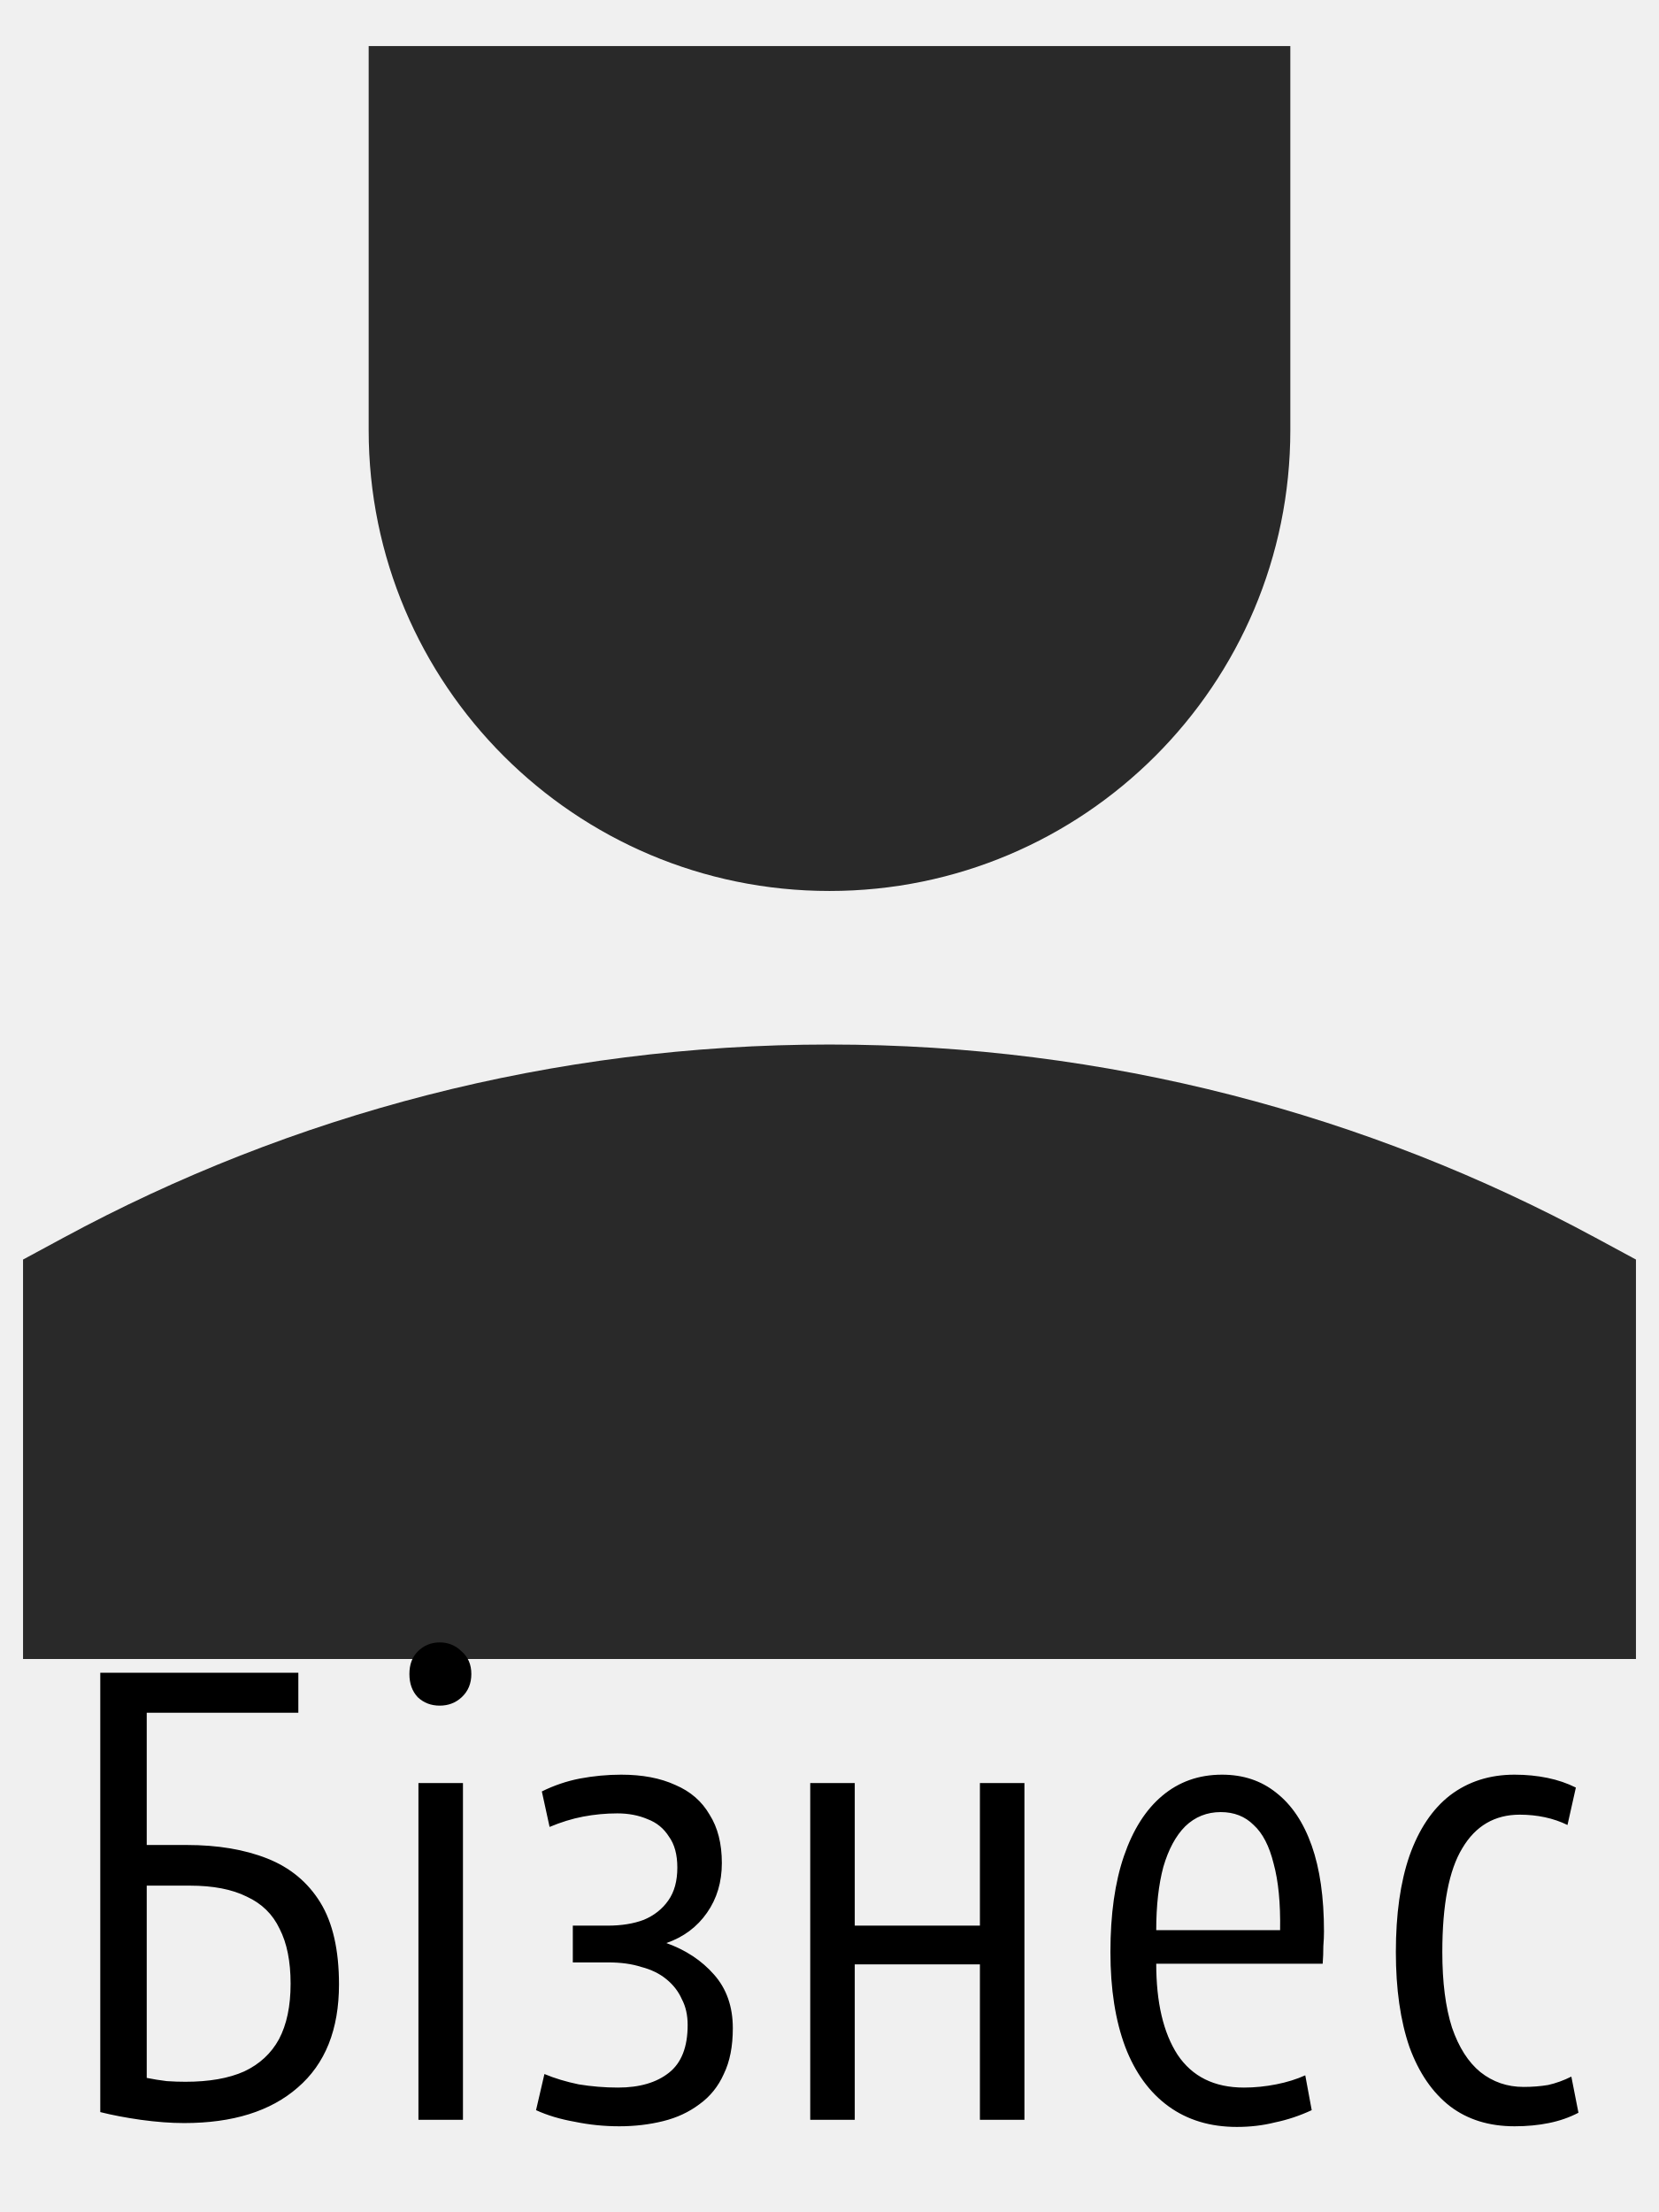
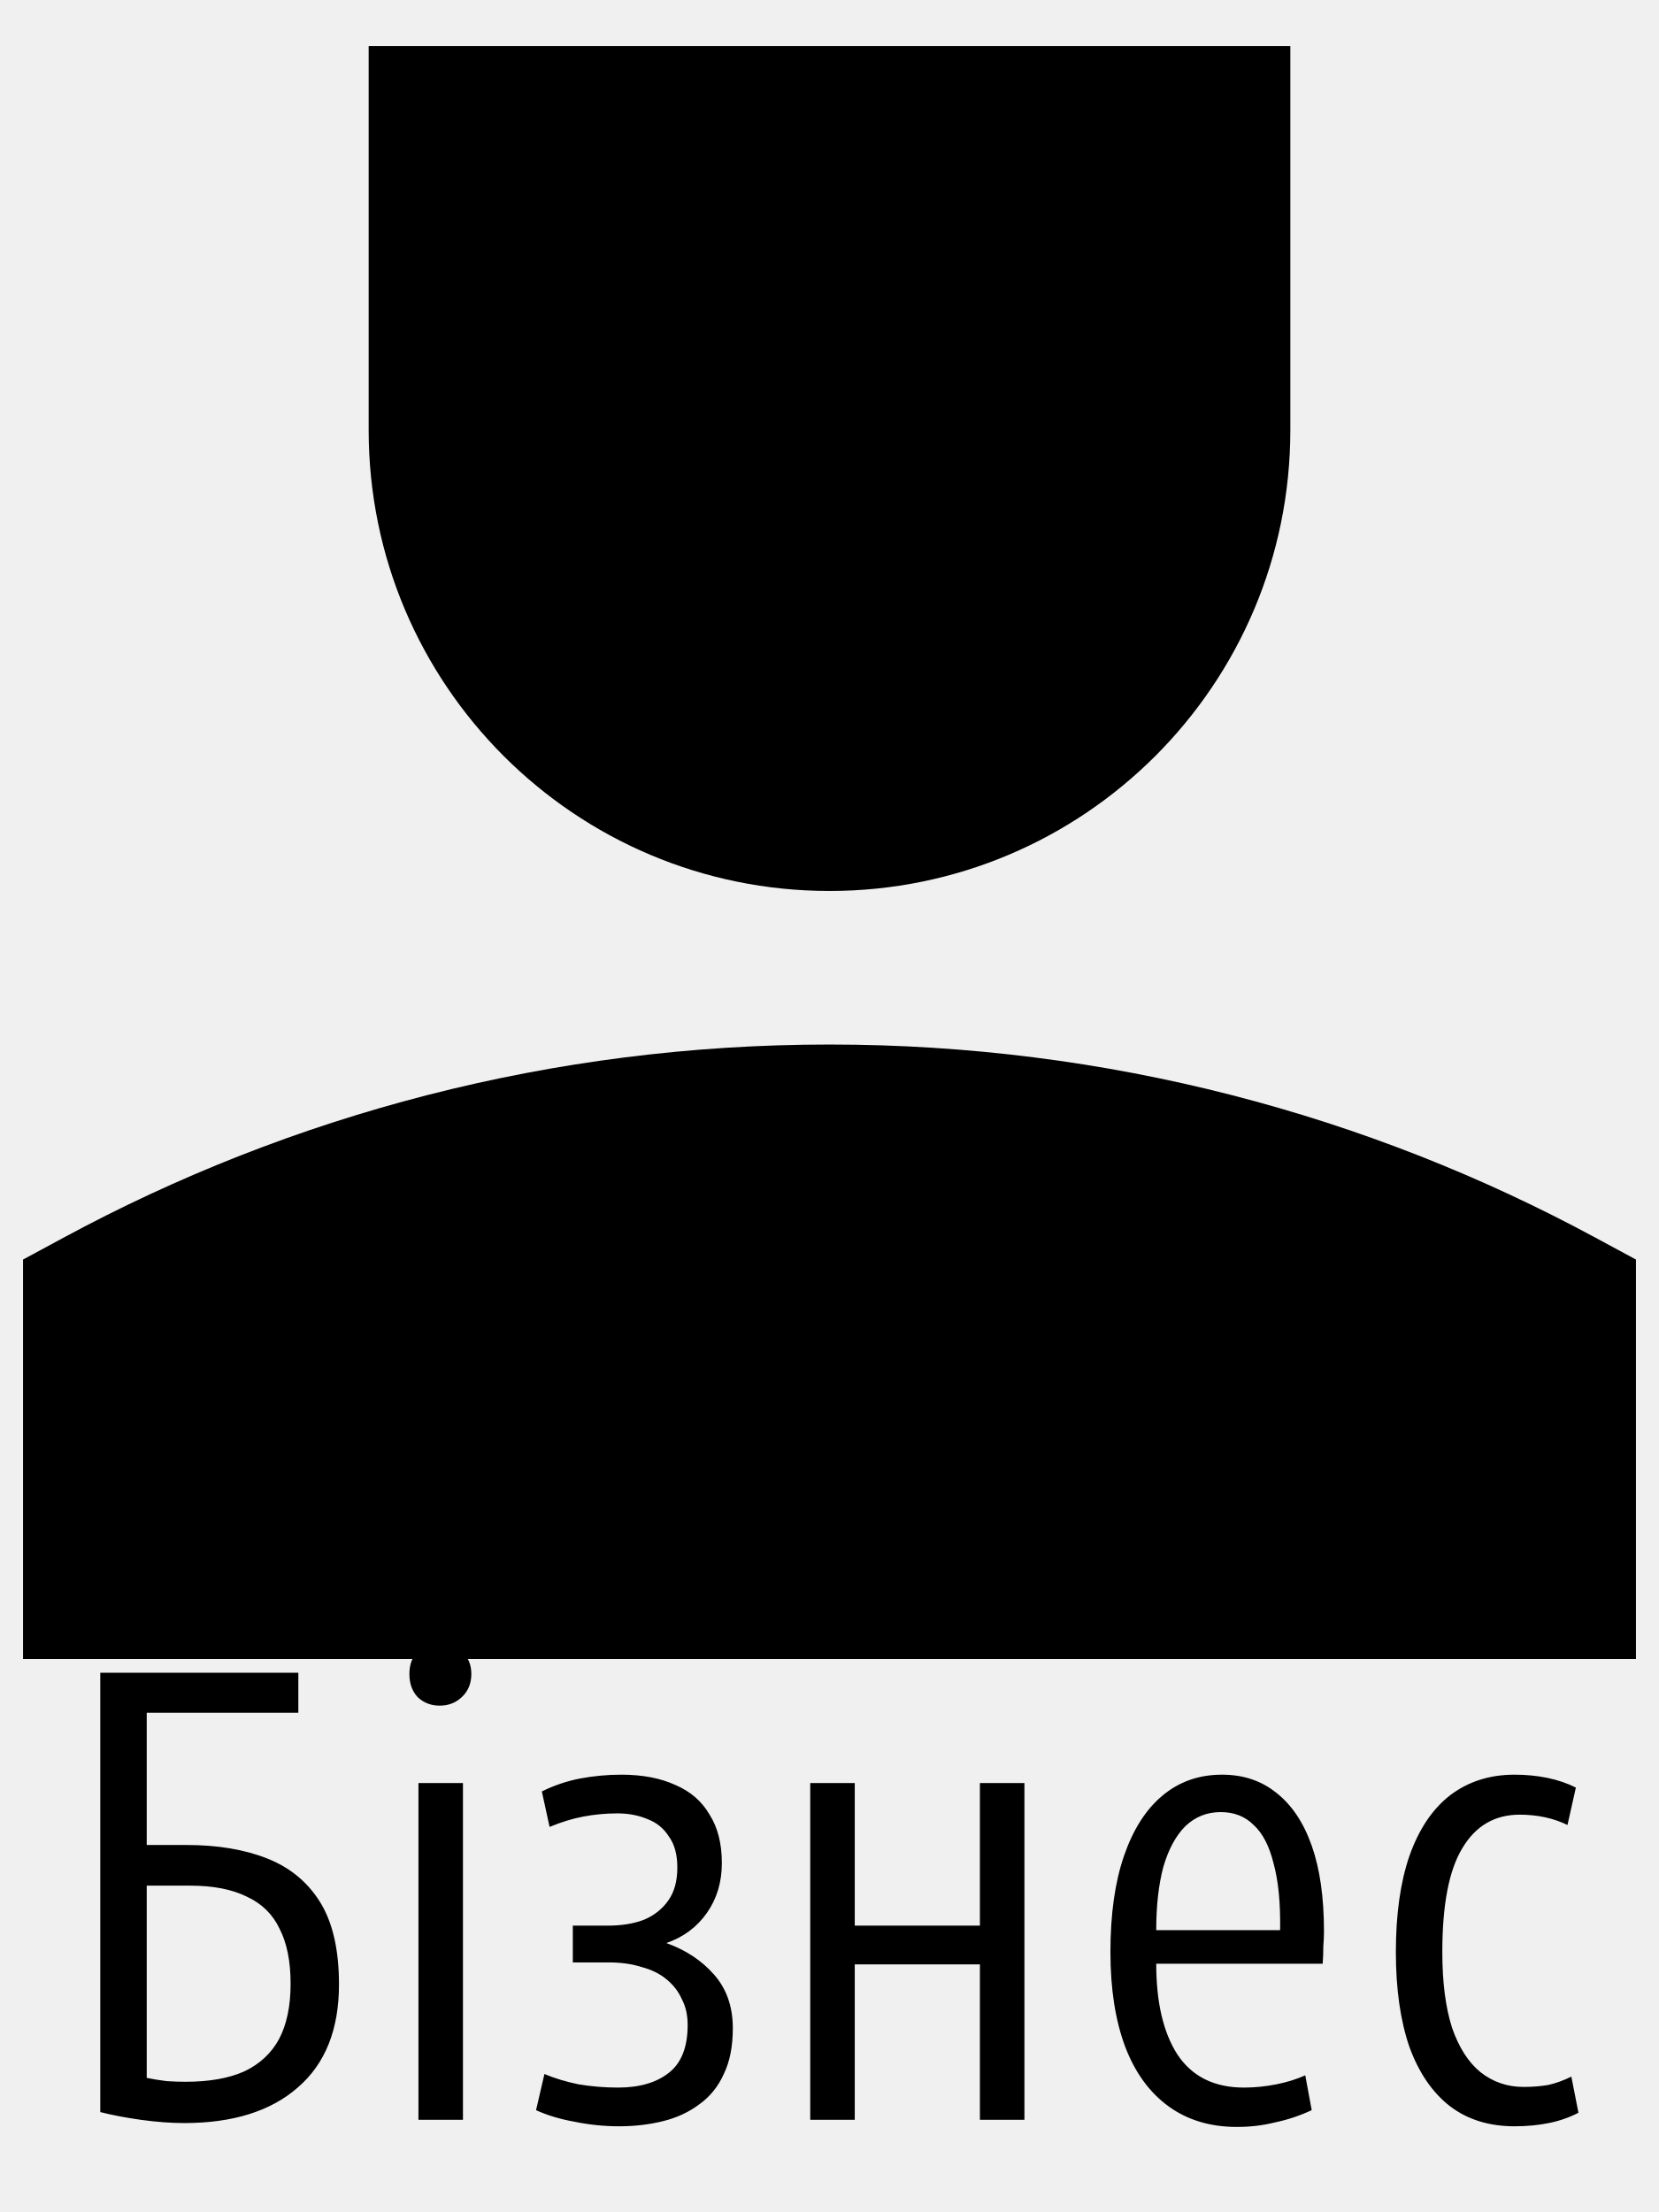
<svg xmlns="http://www.w3.org/2000/svg" viewBox="0 0 18 24" fill="none">
  <g clip-path="url(#clip0_2036_5013)">
-     <path fill-rule="evenodd" clip-rule="evenodd" d="M14 0.5H4V4.667C4 7.428 6.239 9.667 9 9.667C11.761 9.667 14 7.428 14 4.667V0.5ZM9 11.333C5.993 11.333 3.161 12.092 0.687 13.43L0.25 13.666V18H17.75V13.666L17.313 13.43C14.839 12.092 12.007 11.333 9 11.333Z" fill="#292929" />
-     <path d="M1.998 23.035C1.853 23.035 1.697 23.023 1.529 23C1.366 22.977 1.219 22.949 1.088 22.916V18.149H3.237V18.583H1.592V20.018H2.026C2.362 20.018 2.654 20.067 2.901 20.165C3.148 20.263 3.34 20.422 3.475 20.641C3.61 20.86 3.678 21.157 3.678 21.53C3.678 22.02 3.529 22.393 3.23 22.65C2.936 22.907 2.525 23.035 1.998 23.035ZM2.012 22.587C2.269 22.587 2.481 22.55 2.649 22.475C2.817 22.396 2.943 22.279 3.027 22.125C3.111 21.966 3.153 21.766 3.153 21.523C3.153 21.28 3.113 21.082 3.034 20.928C2.959 20.769 2.84 20.653 2.677 20.578C2.518 20.499 2.313 20.459 2.061 20.459H1.592V22.545C1.662 22.559 1.734 22.571 1.809 22.58C1.884 22.585 1.951 22.587 2.012 22.587ZM4.54 23V19.346H5.023V23H4.54ZM4.771 18.506C4.677 18.506 4.598 18.476 4.533 18.415C4.472 18.35 4.442 18.266 4.442 18.163C4.442 18.06 4.472 17.979 4.533 17.918C4.598 17.853 4.677 17.82 4.771 17.82C4.864 17.82 4.943 17.853 5.009 17.918C5.079 17.979 5.114 18.06 5.114 18.163C5.114 18.266 5.079 18.35 5.009 18.415C4.943 18.476 4.864 18.506 4.771 18.506ZM6.719 23.07C6.556 23.07 6.395 23.054 6.236 23.021C6.078 22.993 5.938 22.951 5.816 22.895L5.907 22.503C6.019 22.55 6.143 22.587 6.278 22.615C6.418 22.638 6.561 22.65 6.705 22.65C6.939 22.65 7.123 22.596 7.258 22.489C7.394 22.382 7.461 22.209 7.461 21.971C7.461 21.864 7.44 21.77 7.398 21.691C7.361 21.607 7.305 21.535 7.23 21.474C7.156 21.413 7.065 21.369 6.957 21.341C6.855 21.308 6.736 21.292 6.6 21.292H6.215V20.893H6.593C6.743 20.893 6.873 20.872 6.985 20.83C7.097 20.783 7.186 20.713 7.251 20.62C7.317 20.527 7.349 20.408 7.349 20.263C7.349 20.123 7.319 20.011 7.258 19.927C7.202 19.838 7.125 19.775 7.027 19.738C6.929 19.696 6.82 19.675 6.698 19.675C6.572 19.675 6.449 19.687 6.327 19.71C6.206 19.733 6.085 19.771 5.963 19.822L5.879 19.437C6.01 19.372 6.148 19.325 6.292 19.297C6.442 19.269 6.591 19.255 6.74 19.255C6.969 19.255 7.165 19.292 7.328 19.367C7.492 19.437 7.615 19.544 7.699 19.689C7.788 19.829 7.832 20.004 7.832 20.214C7.832 20.419 7.779 20.599 7.671 20.753C7.564 20.907 7.417 21.017 7.23 21.082C7.44 21.157 7.613 21.271 7.748 21.425C7.884 21.579 7.951 21.773 7.951 22.006C7.951 22.202 7.919 22.368 7.853 22.503C7.793 22.638 7.704 22.748 7.587 22.832C7.475 22.916 7.345 22.977 7.195 23.014C7.046 23.051 6.887 23.07 6.719 23.07ZM8.791 23V19.346H9.274V20.893H10.632V19.346H11.115V23H10.632V21.313H9.274V23H8.791ZM13.42 23.077C13.131 23.077 12.883 23.002 12.678 22.853C12.473 22.704 12.316 22.489 12.209 22.209C12.102 21.924 12.048 21.581 12.048 21.18C12.048 20.769 12.097 20.422 12.195 20.137C12.293 19.852 12.431 19.635 12.608 19.486C12.79 19.332 13.007 19.255 13.259 19.255C13.488 19.255 13.684 19.32 13.847 19.451C14.015 19.582 14.143 19.773 14.232 20.025C14.321 20.277 14.365 20.587 14.365 20.956C14.365 21.003 14.363 21.056 14.358 21.117C14.358 21.178 14.356 21.241 14.351 21.306H12.545C12.545 21.726 12.622 22.055 12.776 22.293C12.935 22.531 13.175 22.65 13.497 22.65C13.614 22.65 13.73 22.638 13.847 22.615C13.964 22.592 14.069 22.559 14.162 22.517L14.232 22.895C14.101 22.956 13.968 23 13.833 23.028C13.702 23.061 13.565 23.077 13.42 23.077ZM12.545 20.942H13.889C13.894 20.648 13.87 20.408 13.819 20.221C13.772 20.03 13.7 19.89 13.602 19.801C13.509 19.708 13.39 19.661 13.245 19.661C13.096 19.661 12.967 19.712 12.86 19.815C12.757 19.918 12.678 20.065 12.622 20.256C12.571 20.447 12.545 20.676 12.545 20.942ZM16.433 23.07C16.157 23.07 15.924 22.998 15.733 22.853C15.541 22.704 15.394 22.489 15.292 22.209C15.194 21.924 15.145 21.581 15.145 21.18C15.145 20.769 15.194 20.422 15.292 20.137C15.394 19.848 15.541 19.628 15.733 19.479C15.929 19.33 16.162 19.255 16.433 19.255C16.559 19.255 16.678 19.267 16.79 19.29C16.902 19.313 17.004 19.348 17.098 19.395L17.007 19.801C16.932 19.764 16.85 19.736 16.762 19.717C16.673 19.698 16.582 19.689 16.489 19.689C16.218 19.689 16.01 19.81 15.866 20.053C15.721 20.291 15.649 20.667 15.649 21.18C15.649 21.507 15.684 21.78 15.754 21.999C15.828 22.214 15.931 22.375 16.062 22.482C16.197 22.589 16.353 22.643 16.531 22.643C16.624 22.643 16.713 22.636 16.797 22.622C16.881 22.603 16.965 22.573 17.049 22.531L17.126 22.923C17.028 22.974 16.92 23.012 16.804 23.035C16.692 23.058 16.568 23.07 16.433 23.07Z" fill="black" />
+     <path fill-rule="evenodd" clip-rule="evenodd" d="M14 0.5H4V4.667C4 7.428 6.239 9.667 9 9.667C11.761 9.667 14 7.428 14 4.667V0.5ZM9 11.333C5.993 11.333 3.161 12.092 0.687 13.43L0.25 13.666V18H17.75V13.666L17.313 13.43C14.839 12.092 12.007 11.333 9 11.333Z" fill="currentColor" />
+     <path d="M1.998 23.035C1.853 23.035 1.697 23.023 1.529 23C1.366 22.977 1.219 22.949 1.088 22.916V18.149H3.237V18.583H1.592V20.018H2.026C2.362 20.018 2.654 20.067 2.901 20.165C3.148 20.263 3.34 20.422 3.475 20.641C3.61 20.86 3.678 21.157 3.678 21.53C3.678 22.02 3.529 22.393 3.23 22.65C2.936 22.907 2.525 23.035 1.998 23.035ZM2.012 22.587C2.269 22.587 2.481 22.55 2.649 22.475C2.817 22.396 2.943 22.279 3.027 22.125C3.111 21.966 3.153 21.766 3.153 21.523C3.153 21.28 3.113 21.082 3.034 20.928C2.959 20.769 2.84 20.653 2.677 20.578C2.518 20.499 2.313 20.459 2.061 20.459H1.592V22.545C1.662 22.559 1.734 22.571 1.809 22.58C1.884 22.585 1.951 22.587 2.012 22.587ZM4.54 23V19.346H5.023V23H4.54ZM4.771 18.506C4.677 18.506 4.598 18.476 4.533 18.415C4.472 18.35 4.442 18.266 4.442 18.163C4.442 18.06 4.472 17.979 4.533 17.918C4.598 17.853 4.677 17.82 4.771 17.82C4.864 17.82 4.943 17.853 5.009 17.918C5.079 17.979 5.114 18.06 5.114 18.163C5.114 18.266 5.079 18.35 5.009 18.415C4.943 18.476 4.864 18.506 4.771 18.506ZM6.719 23.07C6.556 23.07 6.395 23.054 6.236 23.021C6.078 22.993 5.938 22.951 5.816 22.895L5.907 22.503C6.019 22.55 6.143 22.587 6.278 22.615C6.418 22.638 6.561 22.65 6.705 22.65C6.939 22.65 7.123 22.596 7.258 22.489C7.394 22.382 7.461 22.209 7.461 21.971C7.461 21.864 7.44 21.77 7.398 21.691C7.361 21.607 7.305 21.535 7.23 21.474C7.156 21.413 7.065 21.369 6.957 21.341C6.855 21.308 6.736 21.292 6.6 21.292H6.215V20.893H6.593C6.743 20.893 6.873 20.872 6.985 20.83C7.097 20.783 7.186 20.713 7.251 20.62C7.317 20.527 7.349 20.408 7.349 20.263C7.349 20.123 7.319 20.011 7.258 19.927C7.202 19.838 7.125 19.775 7.027 19.738C6.929 19.696 6.82 19.675 6.698 19.675C6.572 19.675 6.449 19.687 6.327 19.71C6.206 19.733 6.085 19.771 5.963 19.822L5.879 19.437C6.01 19.372 6.148 19.325 6.292 19.297C6.442 19.269 6.591 19.255 6.74 19.255C6.969 19.255 7.165 19.292 7.328 19.367C7.492 19.437 7.615 19.544 7.699 19.689C7.788 19.829 7.832 20.004 7.832 20.214C7.832 20.419 7.779 20.599 7.671 20.753C7.564 20.907 7.417 21.017 7.23 21.082C7.44 21.157 7.613 21.271 7.748 21.425C7.884 21.579 7.951 21.773 7.951 22.006C7.951 22.202 7.919 22.368 7.853 22.503C7.793 22.638 7.704 22.748 7.587 22.832C7.475 22.916 7.345 22.977 7.195 23.014C7.046 23.051 6.887 23.07 6.719 23.07ZM8.791 23V19.346H9.274V20.893H10.632V19.346H11.115V23H10.632V21.313H9.274V23H8.791ZM13.42 23.077C13.131 23.077 12.883 23.002 12.678 22.853C12.473 22.704 12.316 22.489 12.209 22.209C12.102 21.924 12.048 21.581 12.048 21.18C12.048 20.769 12.097 20.422 12.195 20.137C12.293 19.852 12.431 19.635 12.608 19.486C12.79 19.332 13.007 19.255 13.259 19.255C13.488 19.255 13.684 19.32 13.847 19.451C14.015 19.582 14.143 19.773 14.232 20.025C14.321 20.277 14.365 20.587 14.365 20.956C14.365 21.003 14.363 21.056 14.358 21.117C14.358 21.178 14.356 21.241 14.351 21.306H12.545C12.545 21.726 12.622 22.055 12.776 22.293C12.935 22.531 13.175 22.65 13.497 22.65C13.614 22.65 13.73 22.638 13.847 22.615C13.964 22.592 14.069 22.559 14.162 22.517L14.232 22.895C14.101 22.956 13.968 23 13.833 23.028C13.702 23.061 13.565 23.077 13.42 23.077ZM12.545 20.942H13.889C13.894 20.648 13.87 20.408 13.819 20.221C13.772 20.03 13.7 19.89 13.602 19.801C13.509 19.708 13.39 19.661 13.245 19.661C13.096 19.661 12.967 19.712 12.86 19.815C12.757 19.918 12.678 20.065 12.622 20.256C12.571 20.447 12.545 20.676 12.545 20.942ZM16.433 23.07C16.157 23.07 15.924 22.998 15.733 22.853C15.541 22.704 15.394 22.489 15.292 22.209C15.194 21.924 15.145 21.581 15.145 21.18C15.145 20.769 15.194 20.422 15.292 20.137C15.394 19.848 15.541 19.628 15.733 19.479C15.929 19.33 16.162 19.255 16.433 19.255C16.559 19.255 16.678 19.267 16.79 19.29C16.902 19.313 17.004 19.348 17.098 19.395L17.007 19.801C16.932 19.764 16.85 19.736 16.762 19.717C16.673 19.698 16.582 19.689 16.489 19.689C16.218 19.689 16.01 19.81 15.866 20.053C15.721 20.291 15.649 20.667 15.649 21.18C15.649 21.507 15.684 21.78 15.754 21.999C15.828 22.214 15.931 22.375 16.062 22.482C16.197 22.589 16.353 22.643 16.531 22.643C16.624 22.643 16.713 22.636 16.797 22.622C16.881 22.603 16.965 22.573 17.049 22.531L17.126 22.923C17.028 22.974 16.92 23.012 16.804 23.035C16.692 23.058 16.568 23.07 16.433 23.07Z" fill="currentColor" />
  </g>
  <defs>
    <clipPath id="clip0_2036_5013">
      <rect width="18" height="23" fill="white" transform="translate(0 0.5)" />
    </clipPath>
  </defs>
</svg>
